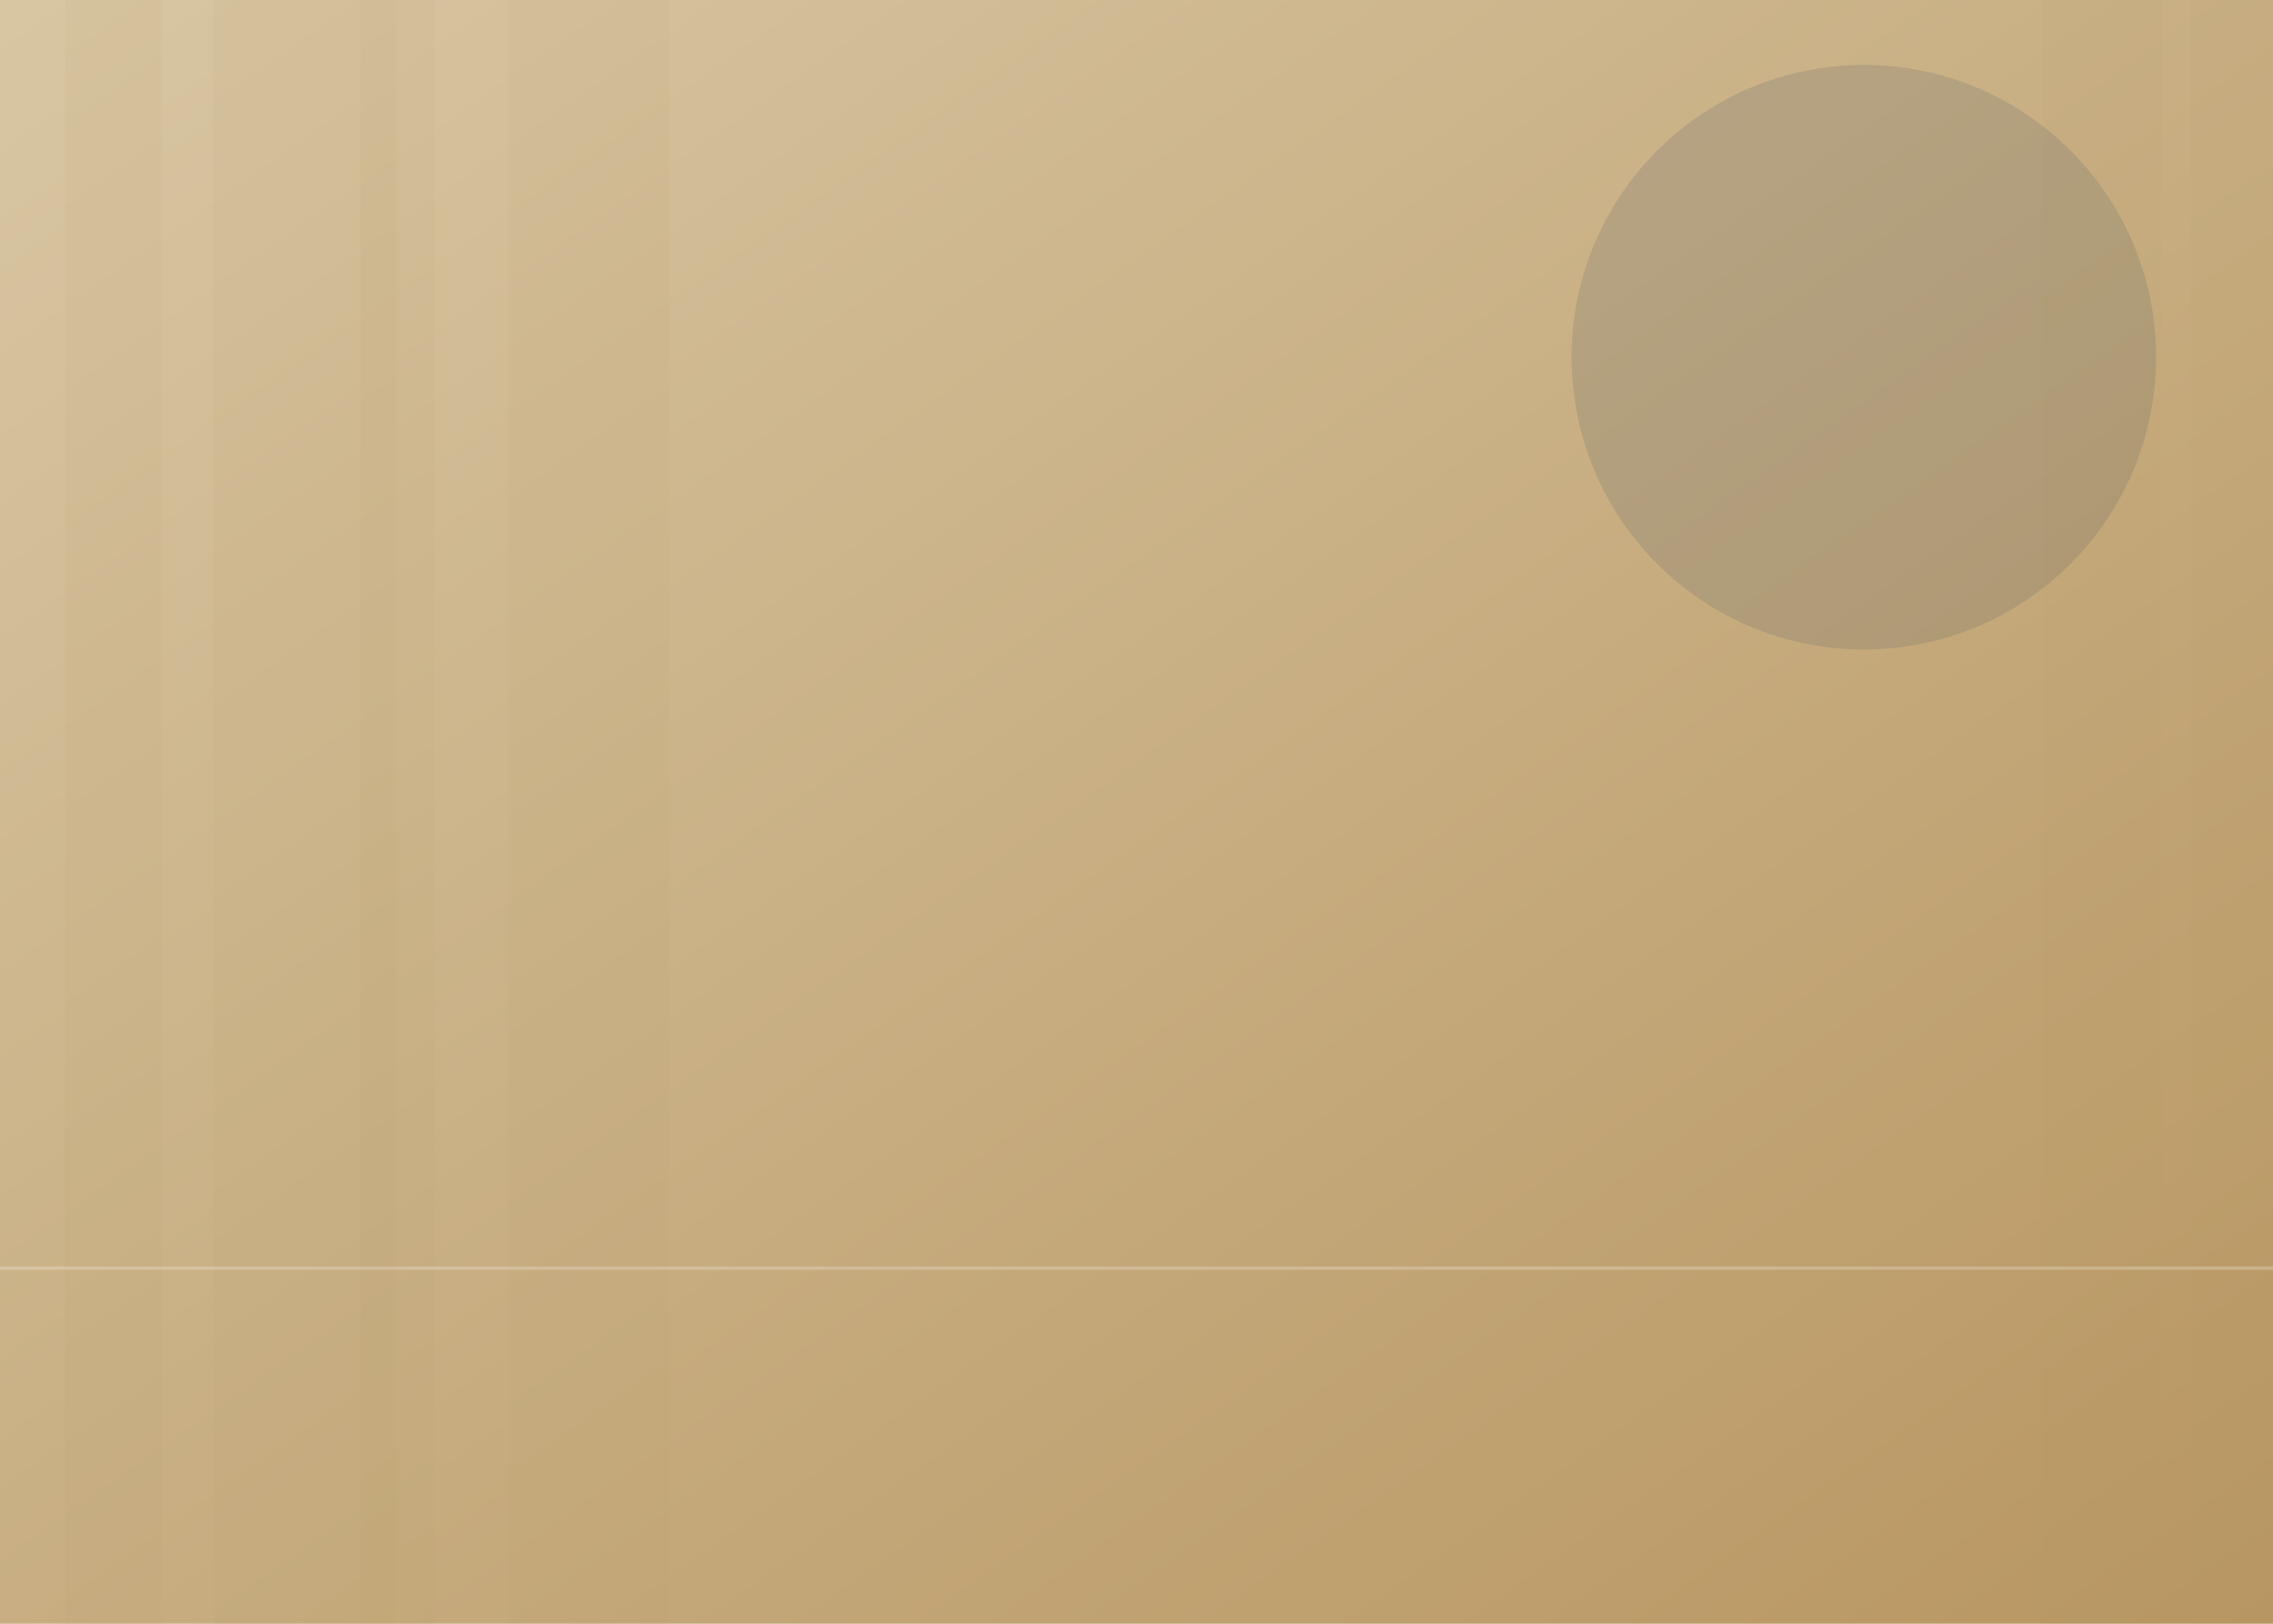
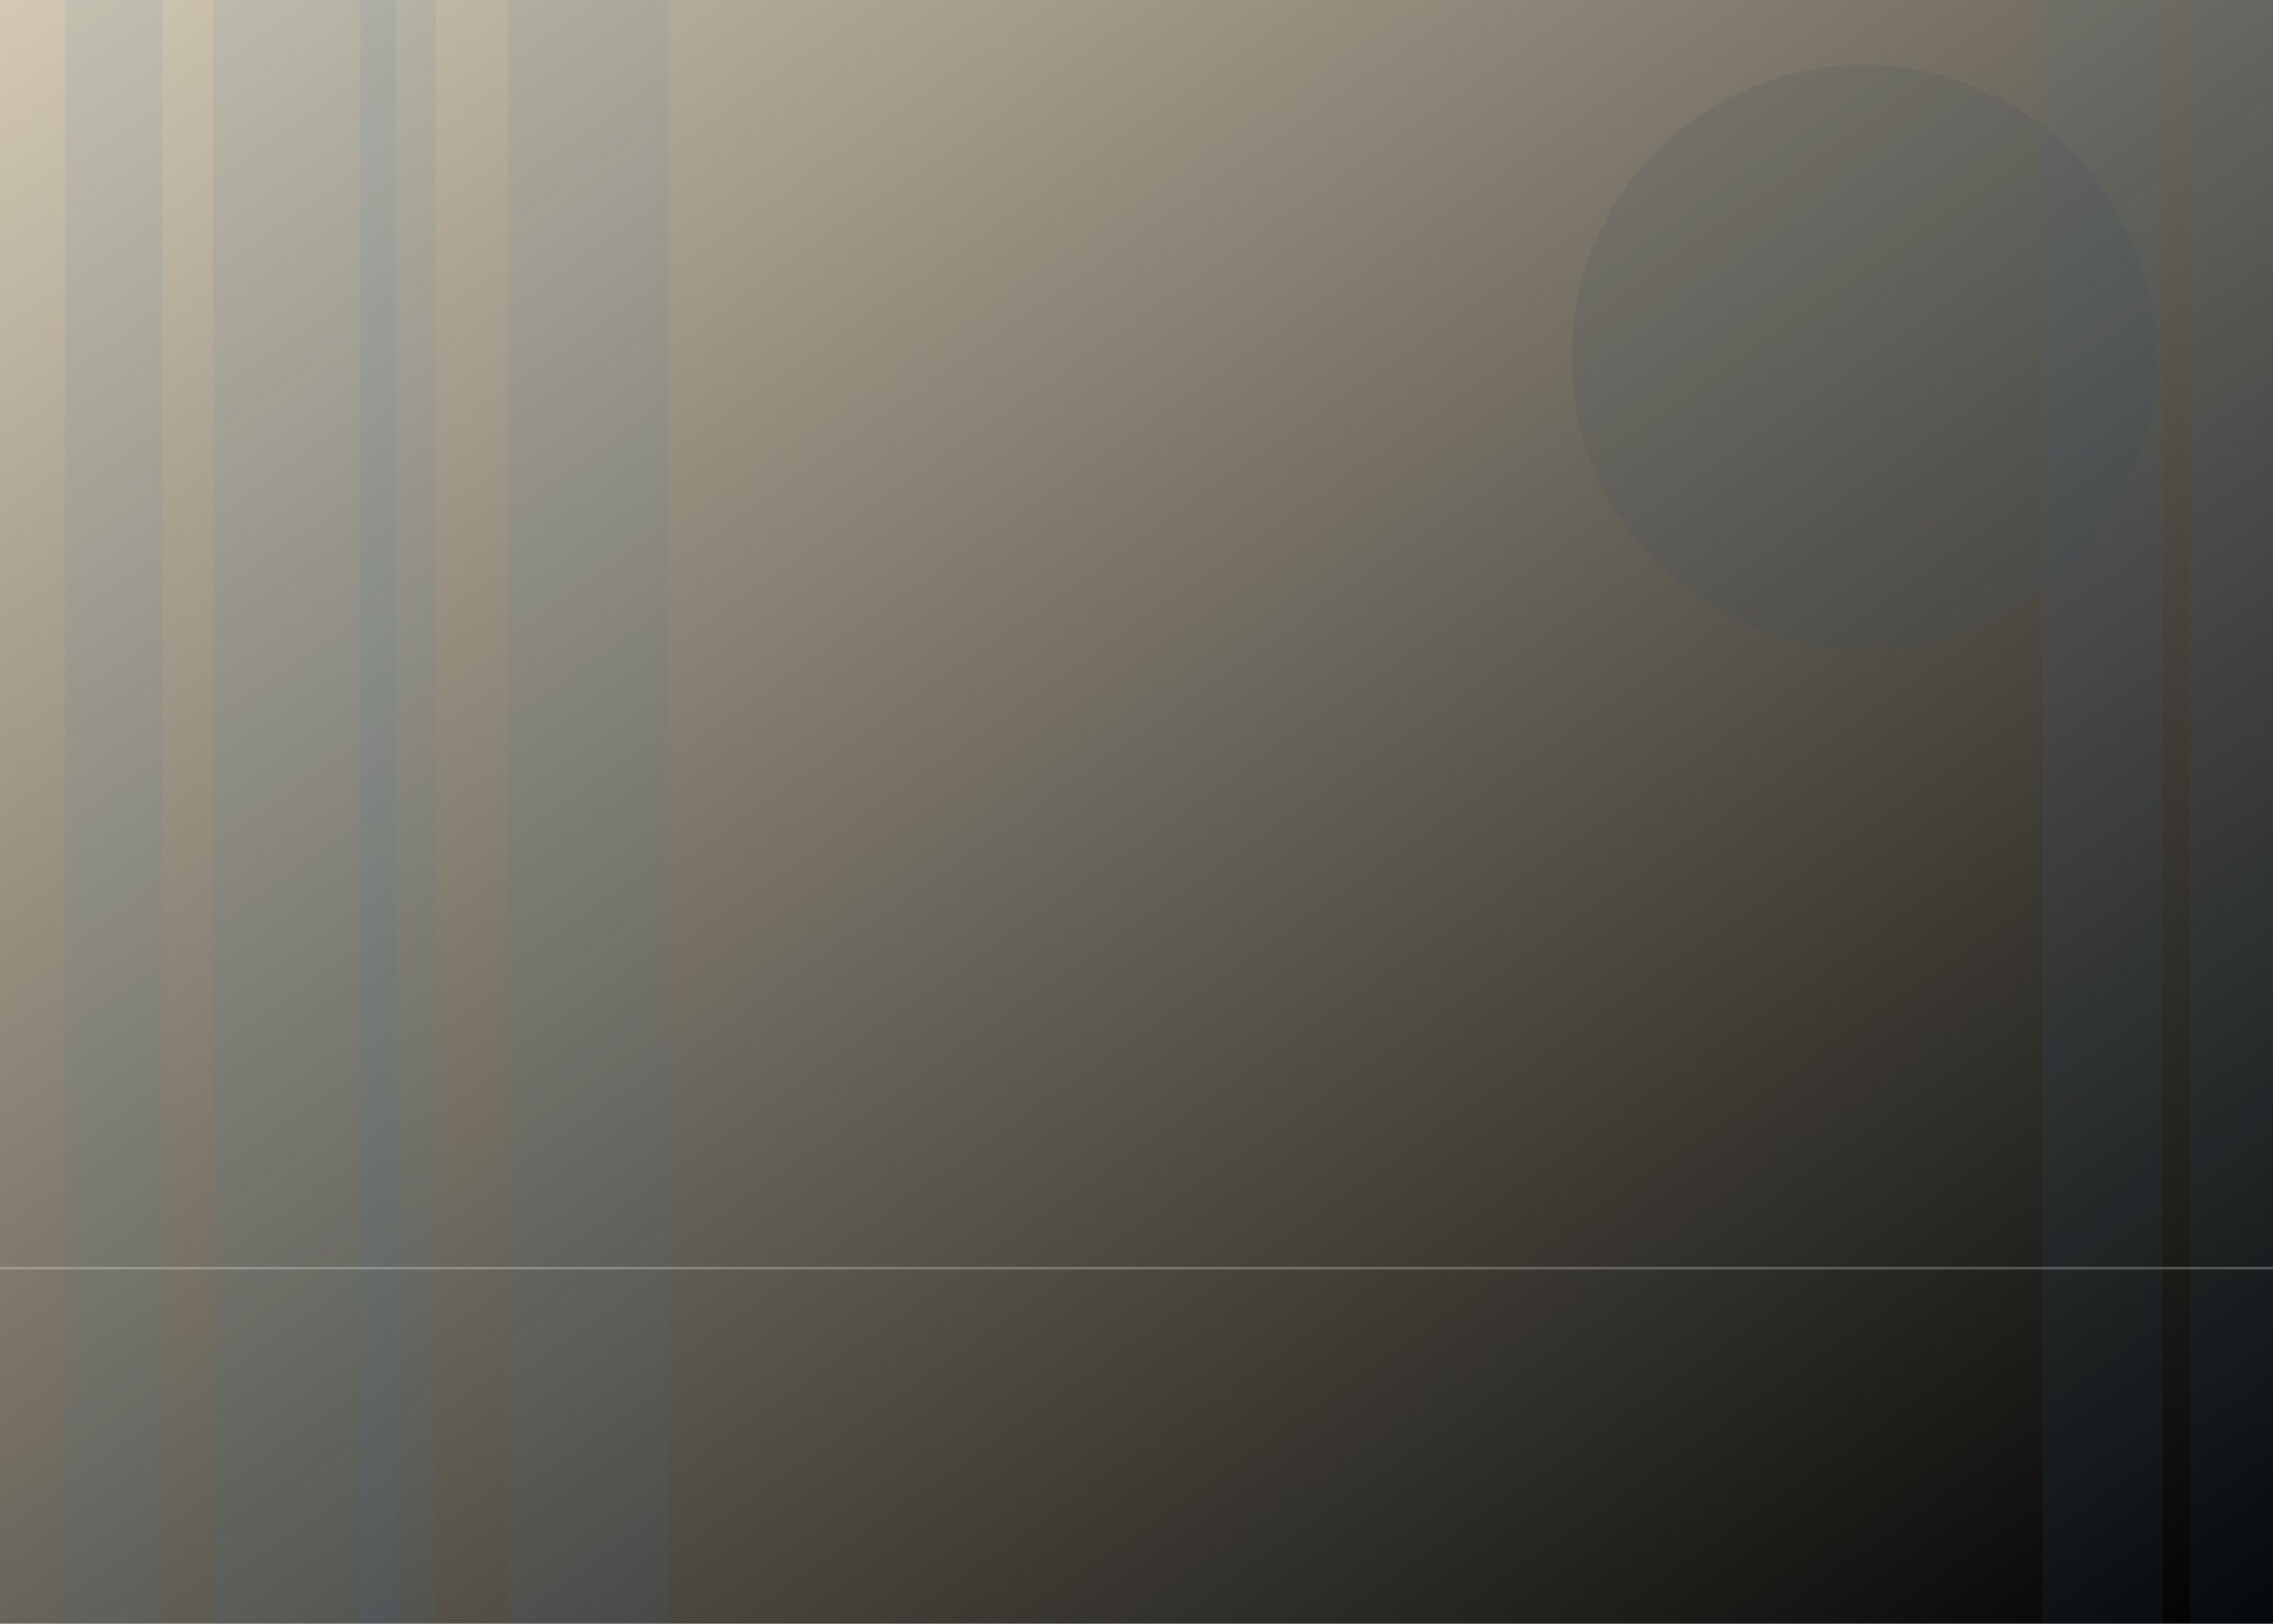
<svg xmlns="http://www.w3.org/2000/svg" width="1400" height="1000" viewBox="0 0 1400 1000">
  <defs>
    <linearGradient id="g34" x1="0" y1="0" x2="1" y2="1">
-       <stop offset="0%" stop-color="#d8c6a3" />
-       <stop offset="100%" stop-color="#b89661" />
+       <stop offset="0%" stop-color="#d3c9b4" />
+       <stop offset="100%" stop-color="undefined" />
    </linearGradient>
  </defs>
  <rect width="1400" height="1000" fill="url(#g34)" />
-   <rect x="1258" y="0" width="74" height="1000" fill="#b89661" opacity="0.08" />
-   <rect x="1349" y="0" width="127" height="1000" fill="#b89661" opacity="0.08" />
-   <rect x="40" y="0" width="60" height="1000" fill="#b89661" opacity="0.08" />
-   <rect x="131" y="0" width="113" height="1000" fill="#b89661" opacity="0.08" />
-   <rect x="222" y="0" width="46" height="1000" fill="#b89661" opacity="0.08" />
-   <rect x="313" y="0" width="99" height="1000" fill="#b89661" opacity="0.08" />
-   <circle cx="1148" cy="220" r="180" fill="#394d5d" opacity="0.15" />
-   <rect x="0" y="780" width="1400" height="2" fill="#f8f6f1" opacity="0.25" />
+   <rect x="1258" y="0" width="74" height="1000" fill="#2f6fa3" opacity="0.08" />
+   <rect x="1349" y="0" width="127" height="1000" fill="#2f6fa3" opacity="0.08" />
+   <rect x="40" y="0" width="60" height="1000" fill="#2f6fa3" opacity="0.08" />
+   <rect x="131" y="0" width="113" height="1000" fill="#2f6fa3" opacity="0.08" />
+   <rect x="222" y="0" width="46" height="1000" fill="#2f6fa3" opacity="0.08" />
+   <rect x="313" y="0" width="99" height="1000" fill="#2f6fa3" opacity="0.08" />
+   <circle cx="1148" cy="220" r="180" fill="#374b5d" opacity="0.15" />
+   <rect x="0" y="780" width="1400" height="2" fill="#f8f7f4" opacity="0.25" />
</svg>
